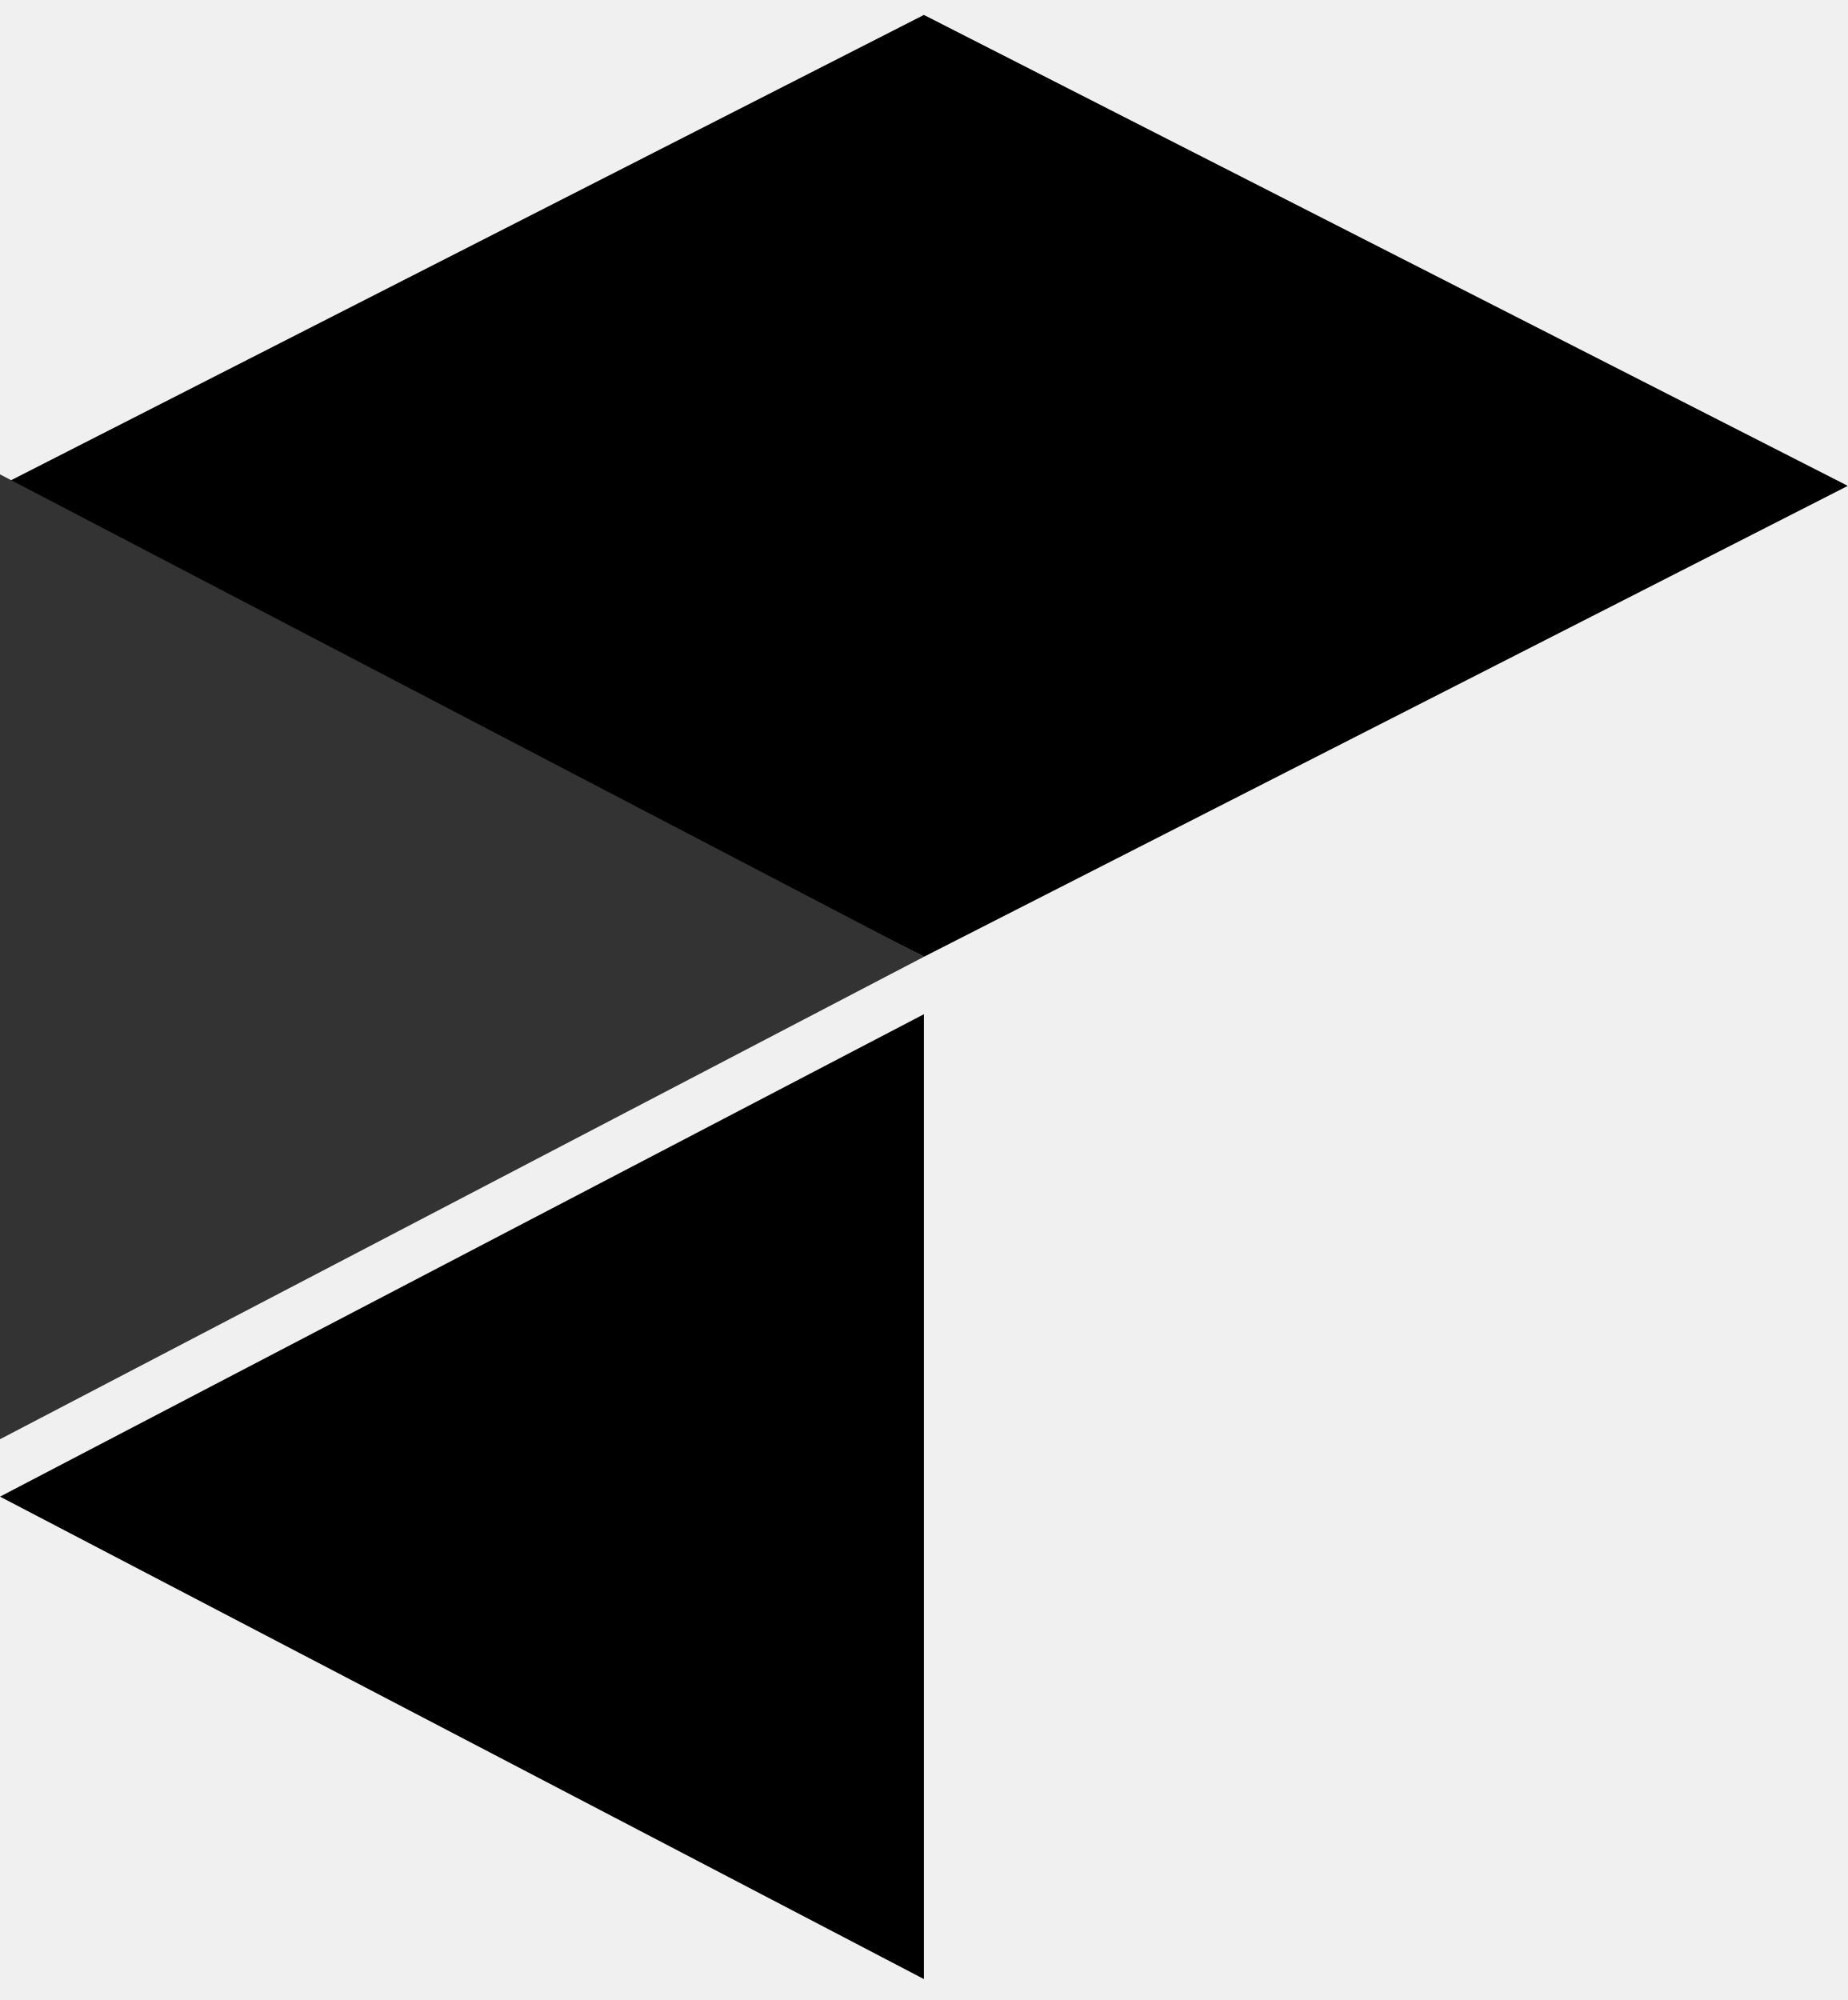
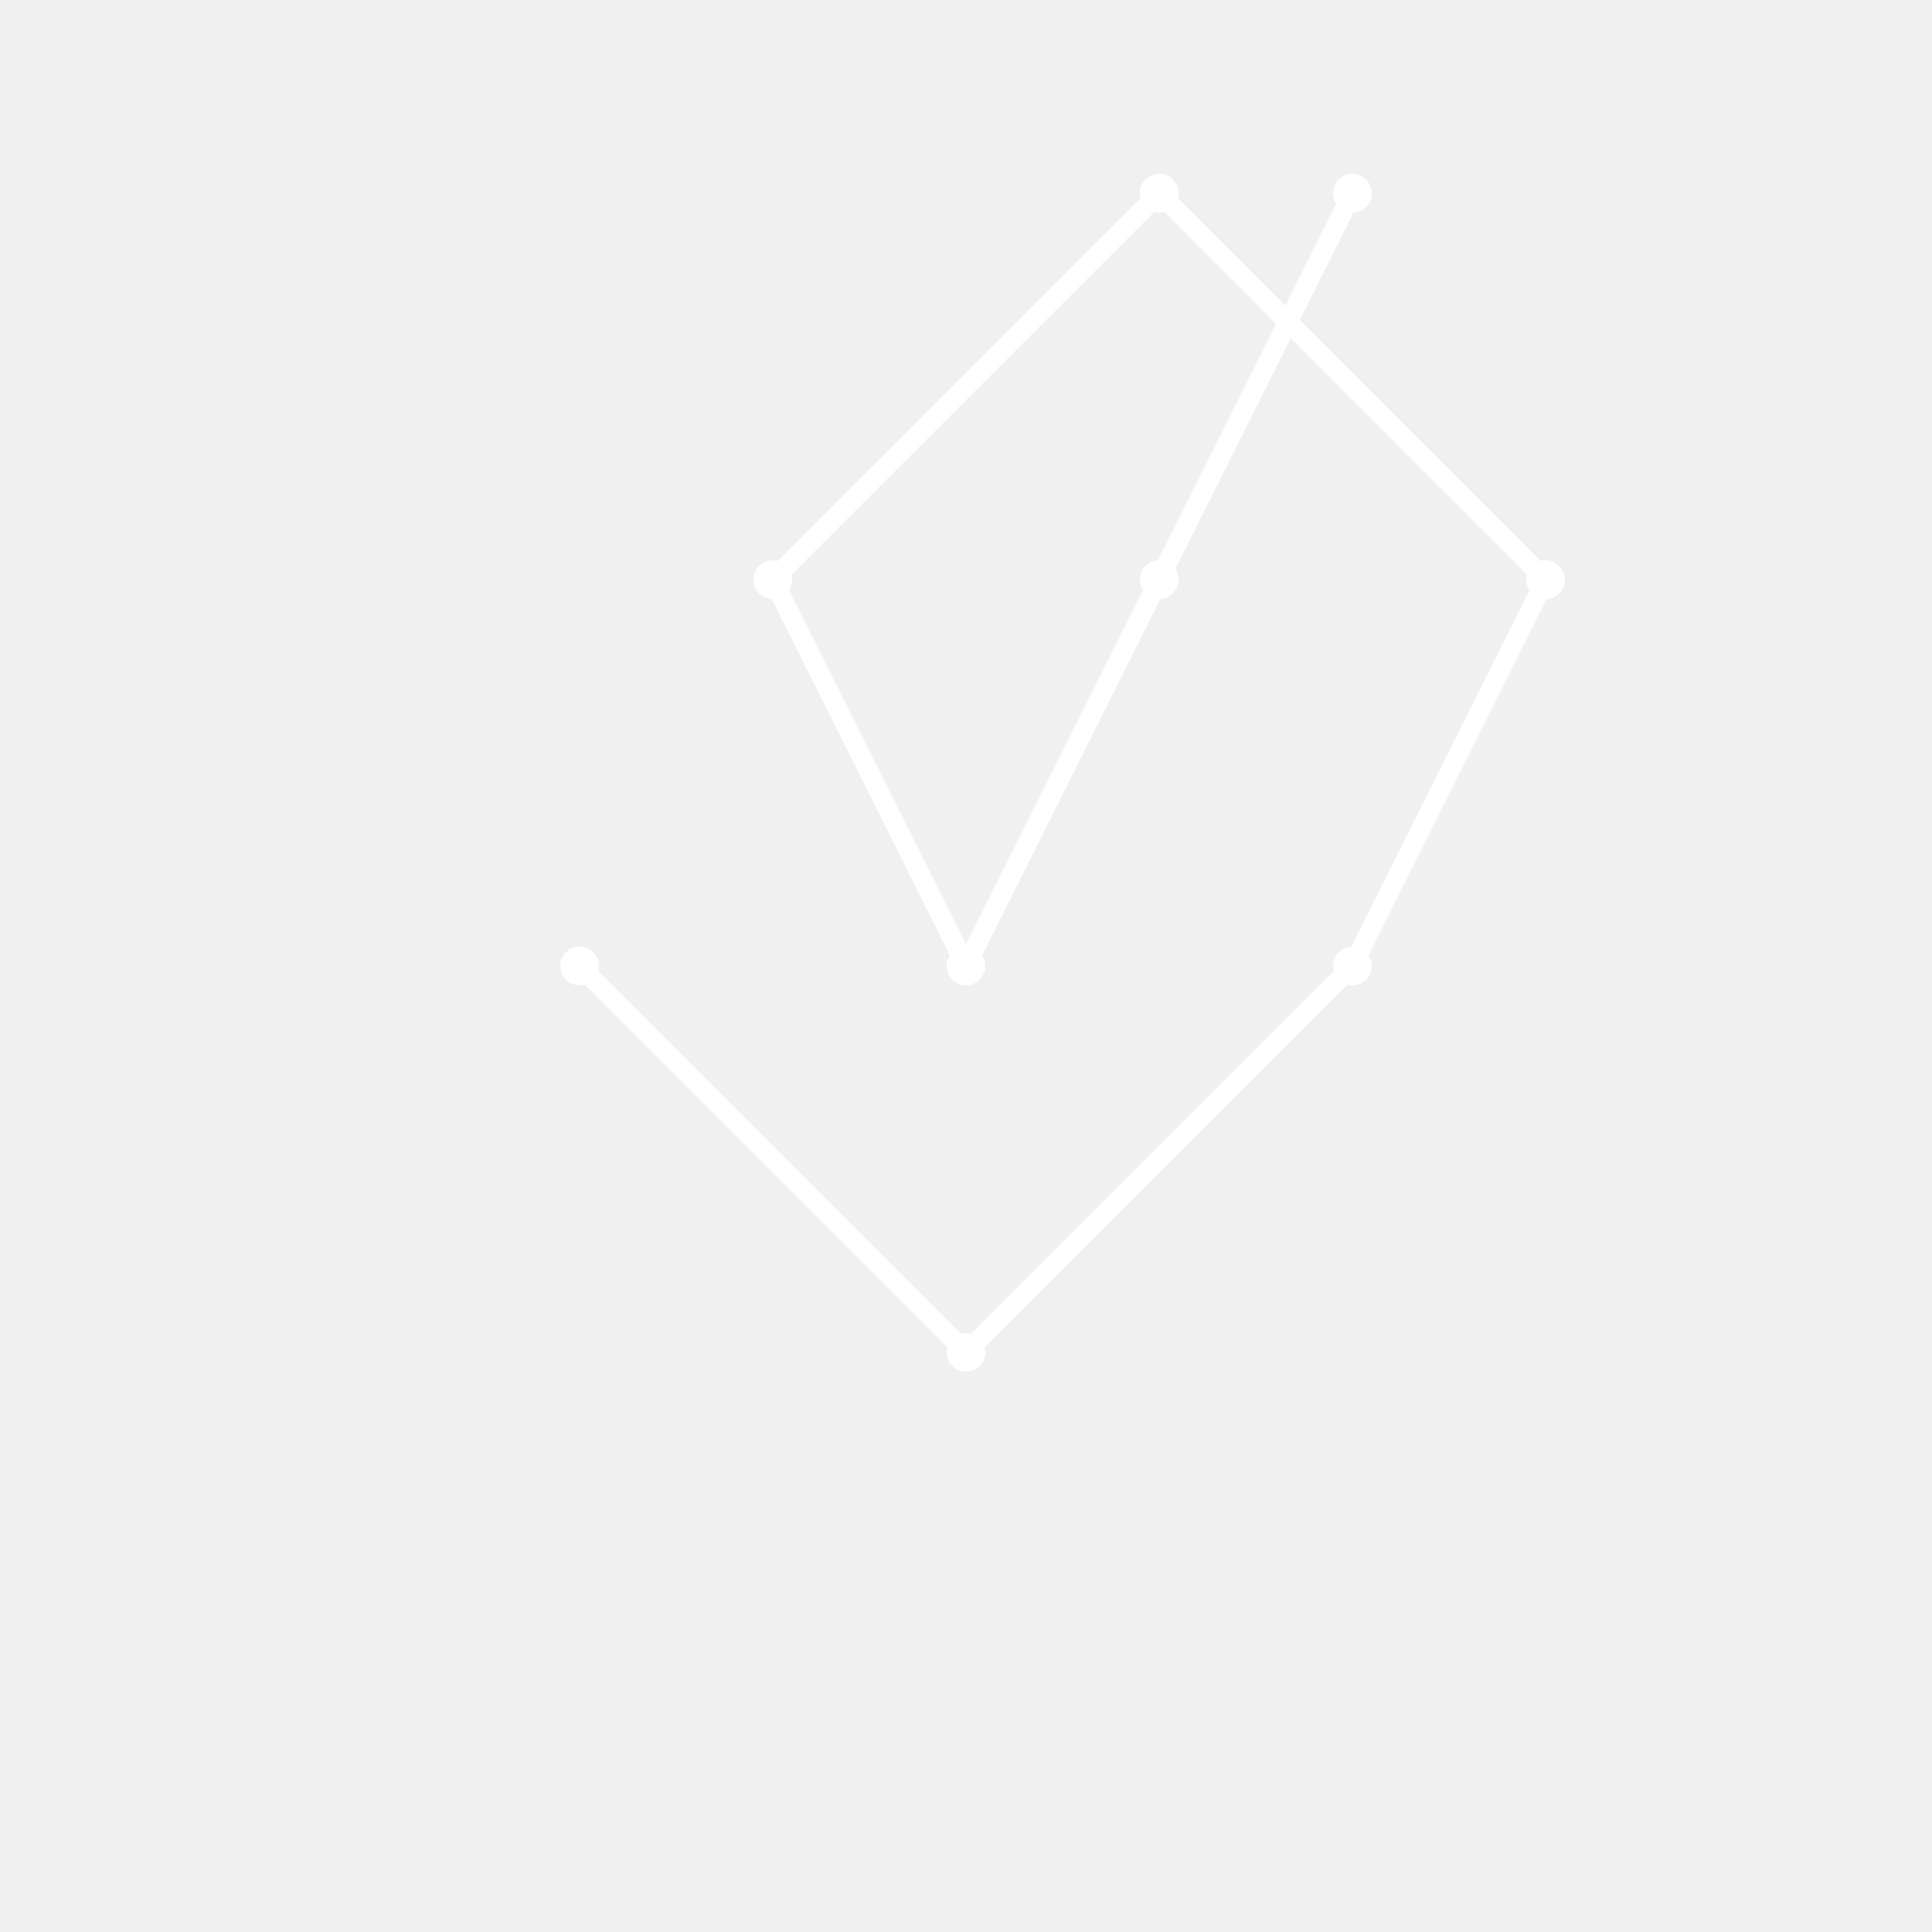
- <svg xmlns="http://www.w3.org/2000/svg" viewBox="0 0 85 92" fill="none">
-   <mask id="mask0" mask-type="alpha" maskUnits="userSpaceOnUse" x="0" y="43" width="43" height="49">
-     <rect y="43.748" width="42.5" height="48.252" fill="#C4C4C4" />
-   </mask>
-   <g mask="url(#mask0)">
-     <path d="M42.5 46.654L85 68.845L42.5 91.037L0 68.845L42.5 46.654Z" fill="#000" />
-   </g>
-   <mask id="mask1" mask-type="alpha" maskUnits="userSpaceOnUse" x="0" y="0" width="85" height="92">
-     <rect width="85" height="92" fill="#C4C4C4" />
-   </mask>
-   <g mask="url(#mask1)">
-     <path d="M42.5 0.687L85 22.35L42.5 44.012L0 22.35L42.5 0.687Z" fill="#000" />
-     <path d="M0 21.821L42.5 44.012L0 66.204L-42.5 44.012L0 21.821Z" fill="#333333" />
-   </g>
+ <svg xmlns="http://www.w3.org/2000/svg" viewBox="0 0 100 100" width="200" height="200">
+   <circle cx="30" cy="50" r="1" fill="white" />
+   <circle cx="50" cy="70" r="1" fill="white" />
+   <circle cx="70" cy="50" r="1" fill="white" />
+   <circle cx="80" cy="30" r="1" fill="white" />
+   <circle cx="60" cy="10" r="1" fill="white" />
+   <circle cx="40" cy="30" r="1" fill="white" />
+   <circle cx="50" cy="50" r="1" fill="white" />
+   <circle cx="60" cy="30" r="1" fill="white" />
+   <circle cx="70" cy="10" r="1" fill="white" />
+   <line x1="30" y1="50" x2="50" y2="70" stroke="white" />
+   <line x1="50" y1="70" x2="70" y2="50" stroke="white" />
+   <line x1="70" y1="50" x2="80" y2="30" stroke="white" />
+   <line x1="80" y1="30" x2="60" y2="10" stroke="white" />
+   <line x1="60" y1="10" x2="40" y2="30" stroke="white" />
+   <line x1="40" y1="30" x2="50" y2="50" stroke="white" />
+   <line x1="50" y1="50" x2="60" y2="30" stroke="white" />
+   <line x1="60" y1="30" x2="70" y2="10" stroke="white" />
</svg>
